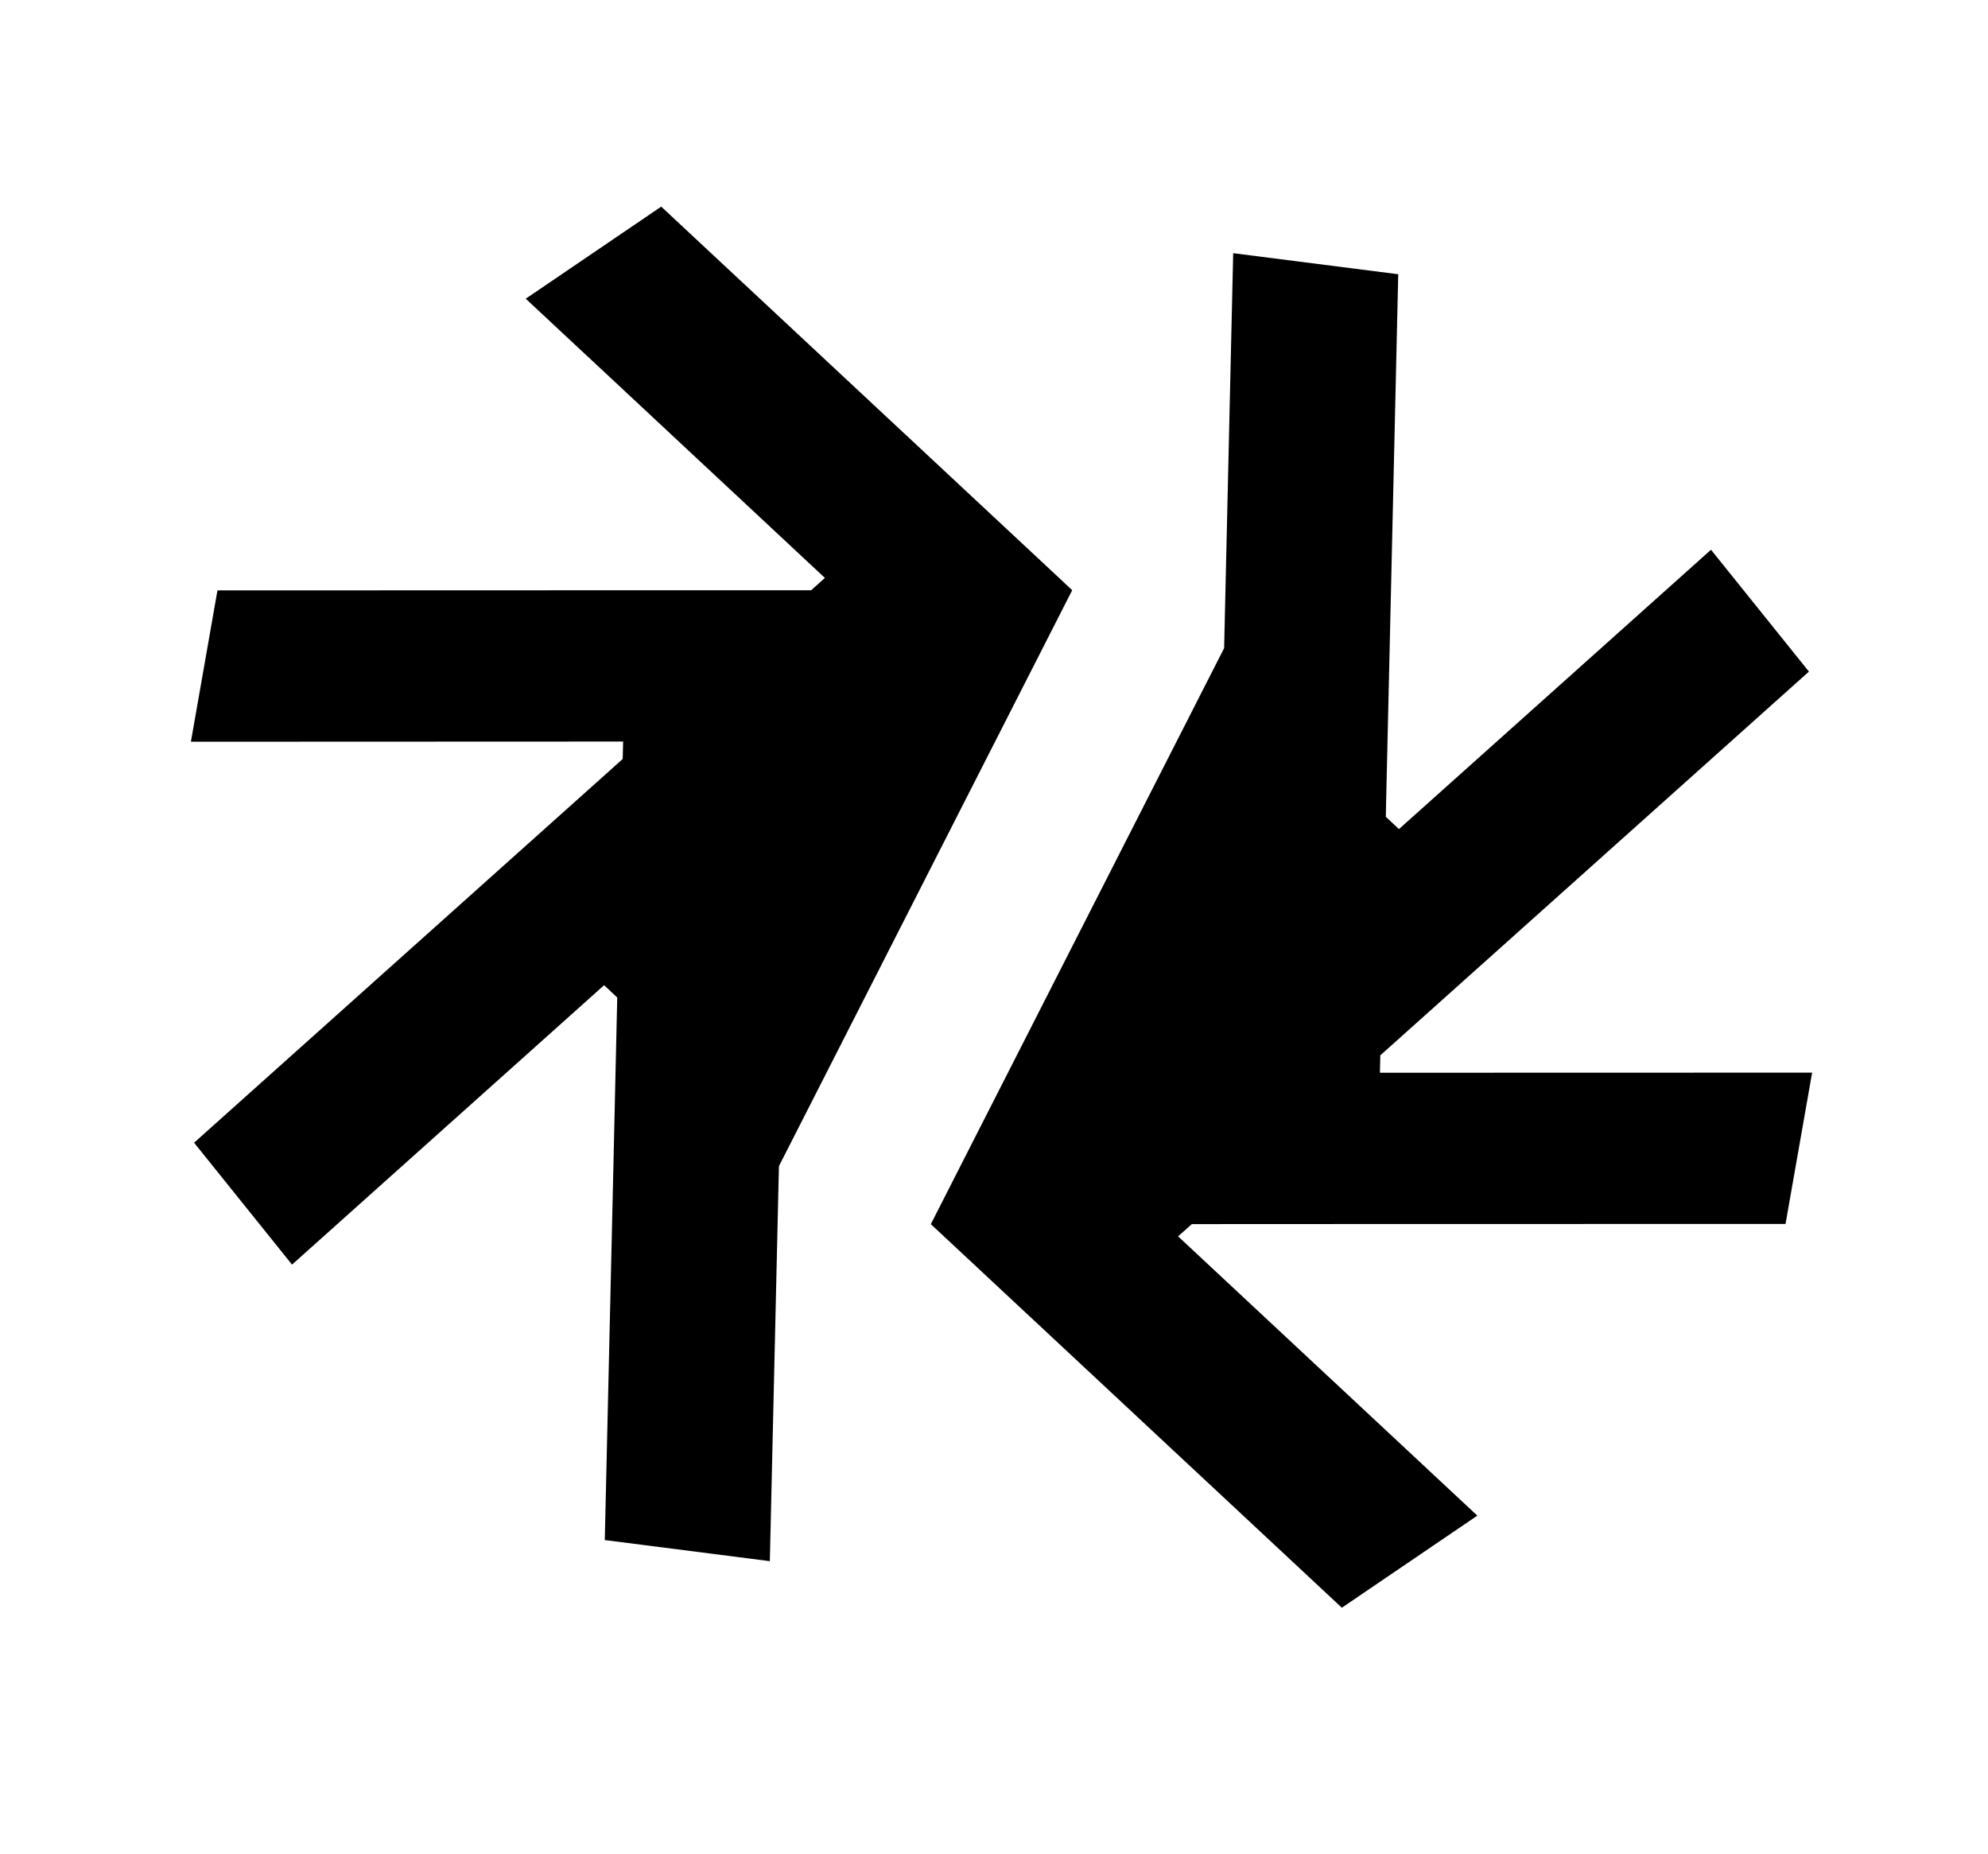
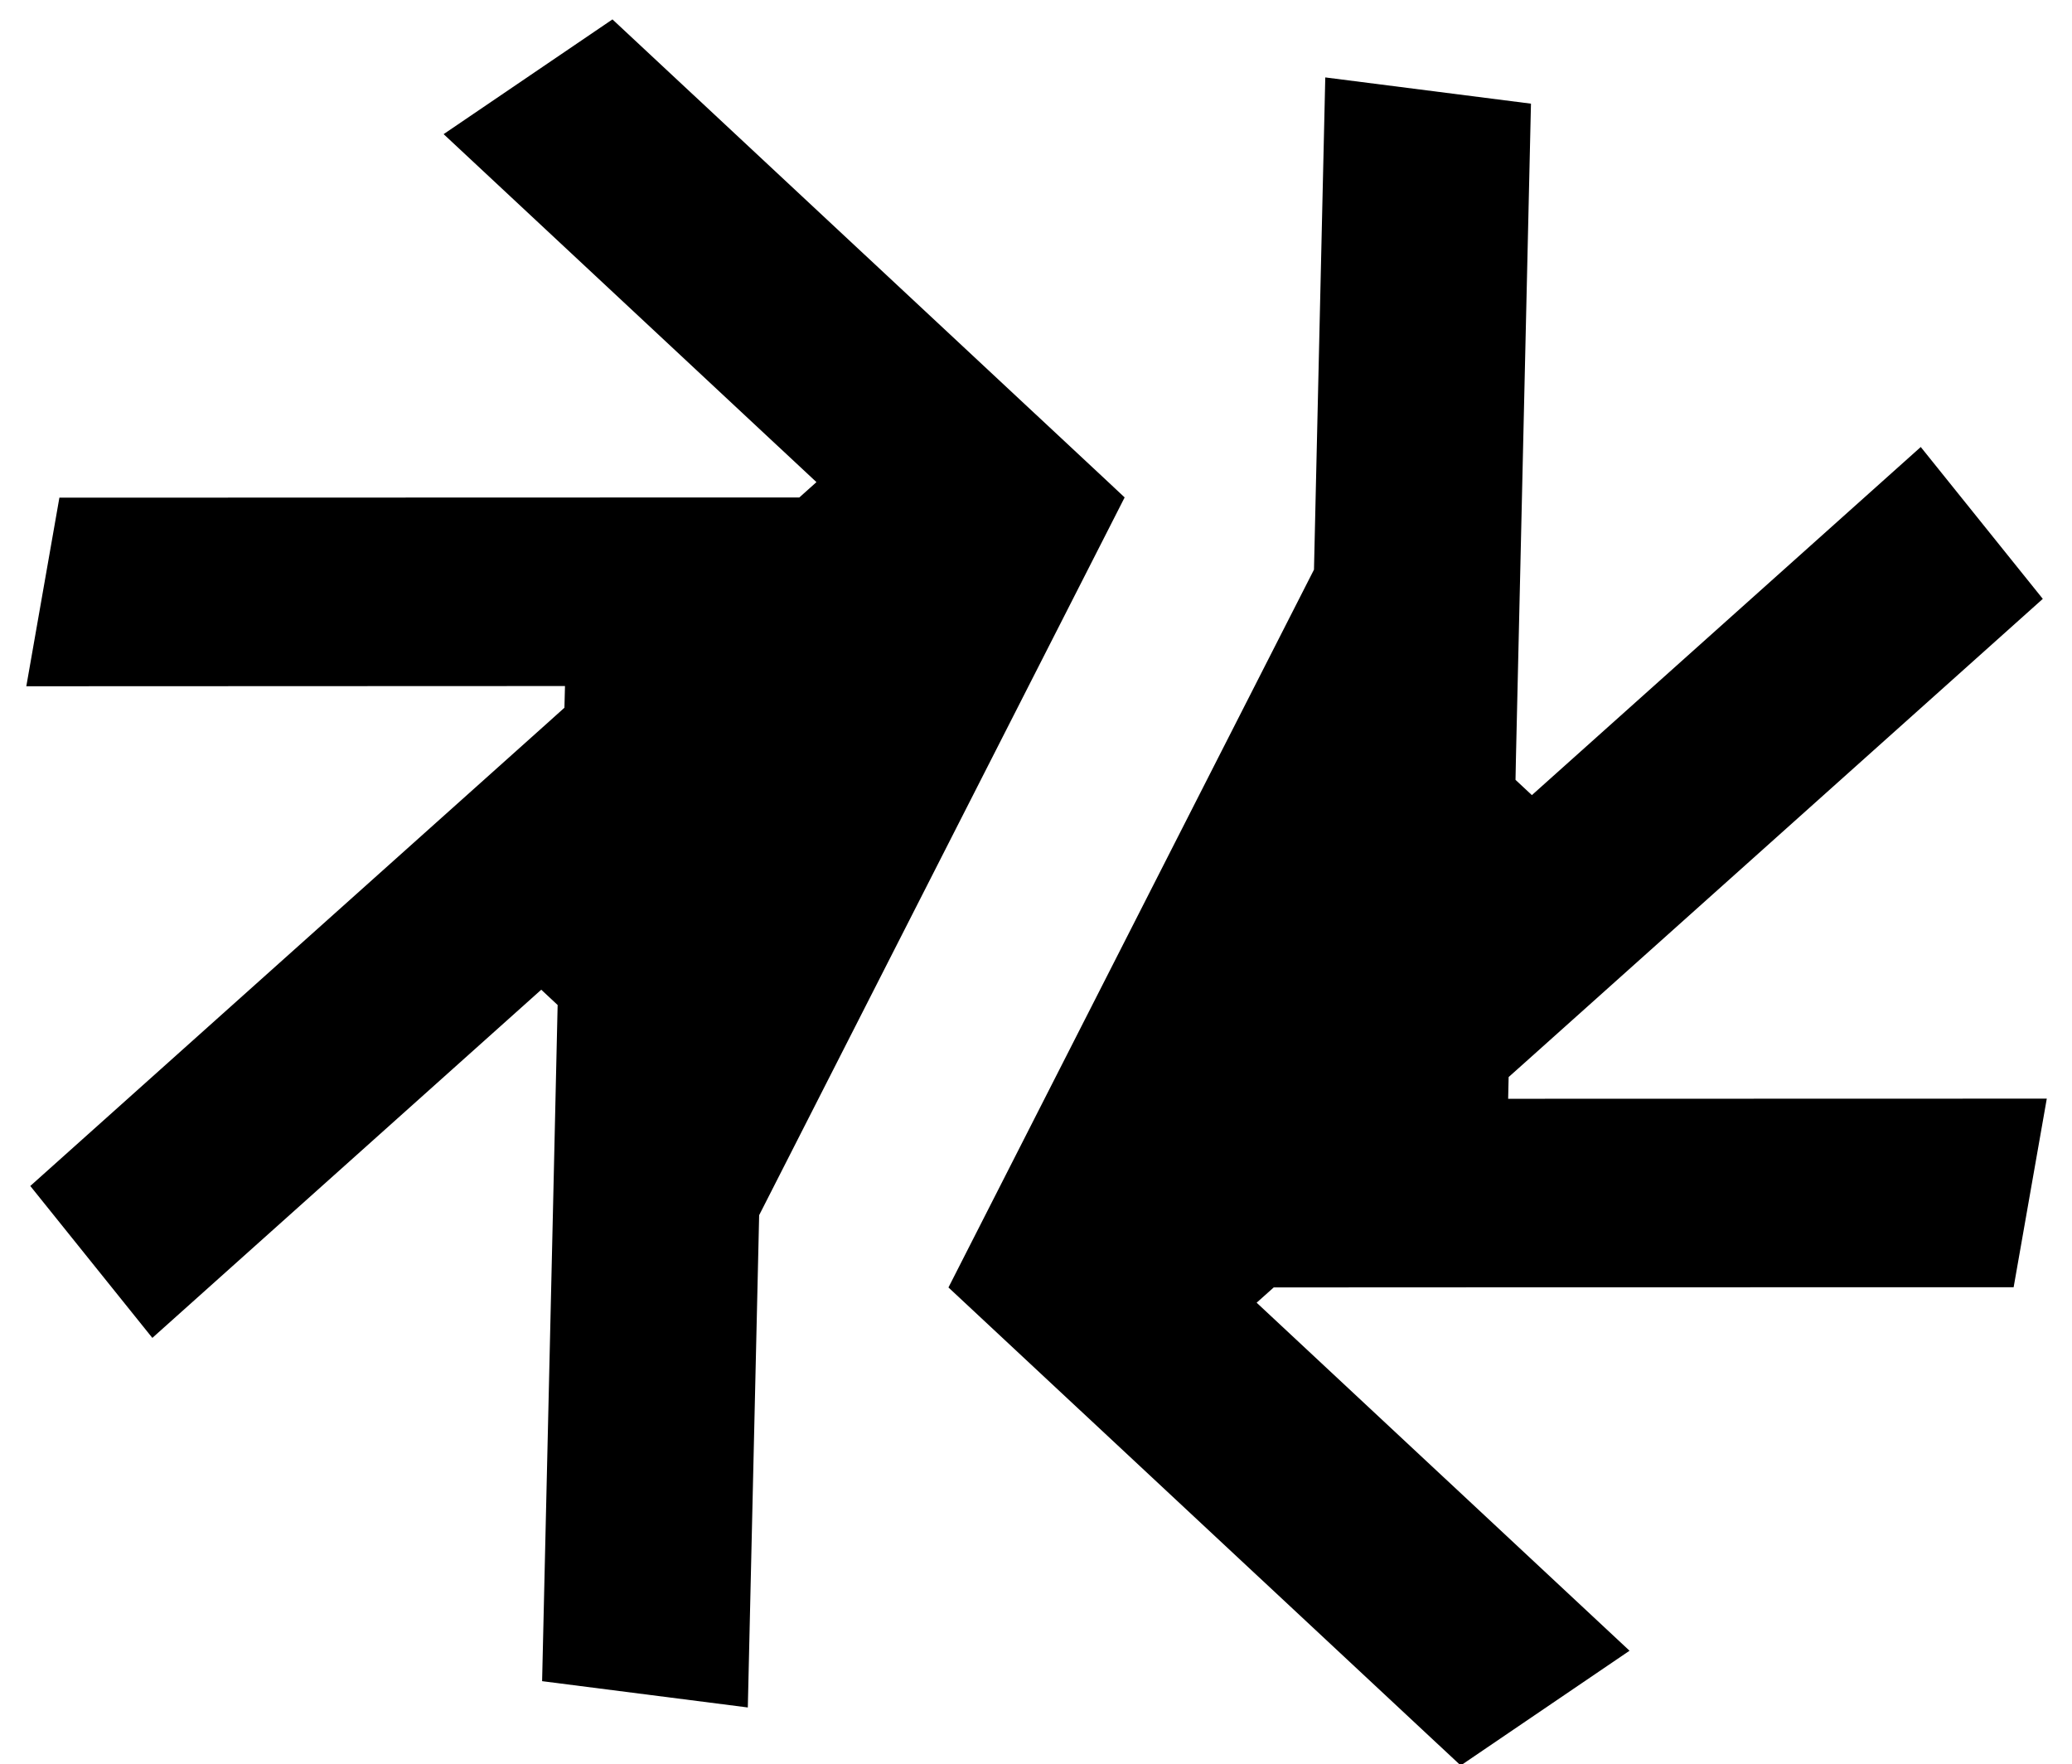
- <svg xmlns="http://www.w3.org/2000/svg" id="Layer_1" version="1.1" viewBox="0 0 281 262">
+ <svg xmlns="http://www.w3.org/2000/svg" viewBox="24 27 235 200">
  <defs>
    <style>
      .st0 {
        fill: #000000;
        fill-rule: evenodd;
      }
    </style>
  </defs>
-   <g id="Layer_11">
-     <g>
-       <polygon class="st0" points="255.688 94.909 241.846 77.688 197.741 117.164 195.885 115.433 195.933 112.972 196.427 91.593 197.638 38.755 174.309 35.779 173.028 91.596 161.291 114.633 143.694 149.19 131.571 172.994 189.668 227.2 208.818 214.187 166.523 174.722 168.464 172.989 171.153 172.988 194.557 172.977 252.381 172.968 256.141 151.582 195.05 151.598 195.105 149.135 197.046 147.402 213.941 132.279 255.688 94.909" />
-       <polygon class="st0" points="149.694 81.664 133.494 66.549 93.463 29.2 74.313 42.212 116.599 81.672 114.653 83.414 111.971 83.413 88.572 83.416 30.736 83.434 26.984 104.819 88.079 104.795 88.016 107.253 86.083 108.991 69.188 124.114 27.435 161.486 41.278 178.713 85.388 139.229 87.246 140.966 87.189 143.423 86.704 164.806 85.484 217.639 108.815 220.621 110.101 164.797 122.752 139.957 140.223 105.652 151.553 83.407 149.694 81.664" />
-     </g>
+   <g>
+     <polygon class="st0" points="255.688 94.909 241.846 77.688 197.741 117.164 195.885 115.433 195.933 112.972 196.427 91.593 197.638 38.755 174.309 35.779 173.028 91.596 161.291 114.633 143.694 149.19 131.571 172.994 189.668 227.2 208.818 214.187 166.523 174.722 168.464 172.989 171.153 172.988 194.557 172.977 252.381 172.968 256.141 151.582 195.05 151.598 195.105 149.135 197.046 147.402 213.941 132.279 255.688 94.909" />
+     <polygon class="st0" points="149.694 81.664 133.494 66.549 93.463 29.2 74.313 42.212 116.599 81.672 114.653 83.414 111.971 83.413 88.572 83.416 30.736 83.434 26.984 104.819 88.079 104.795 88.016 107.253 86.083 108.991 69.188 124.114 27.435 161.486 41.278 178.713 85.388 139.229 87.246 140.966 87.189 143.423 86.704 164.806 85.484 217.639 108.815 220.621 110.101 164.797 122.752 139.957 140.223 105.652 151.553 83.407 149.694 81.664" />
  </g>
</svg>
